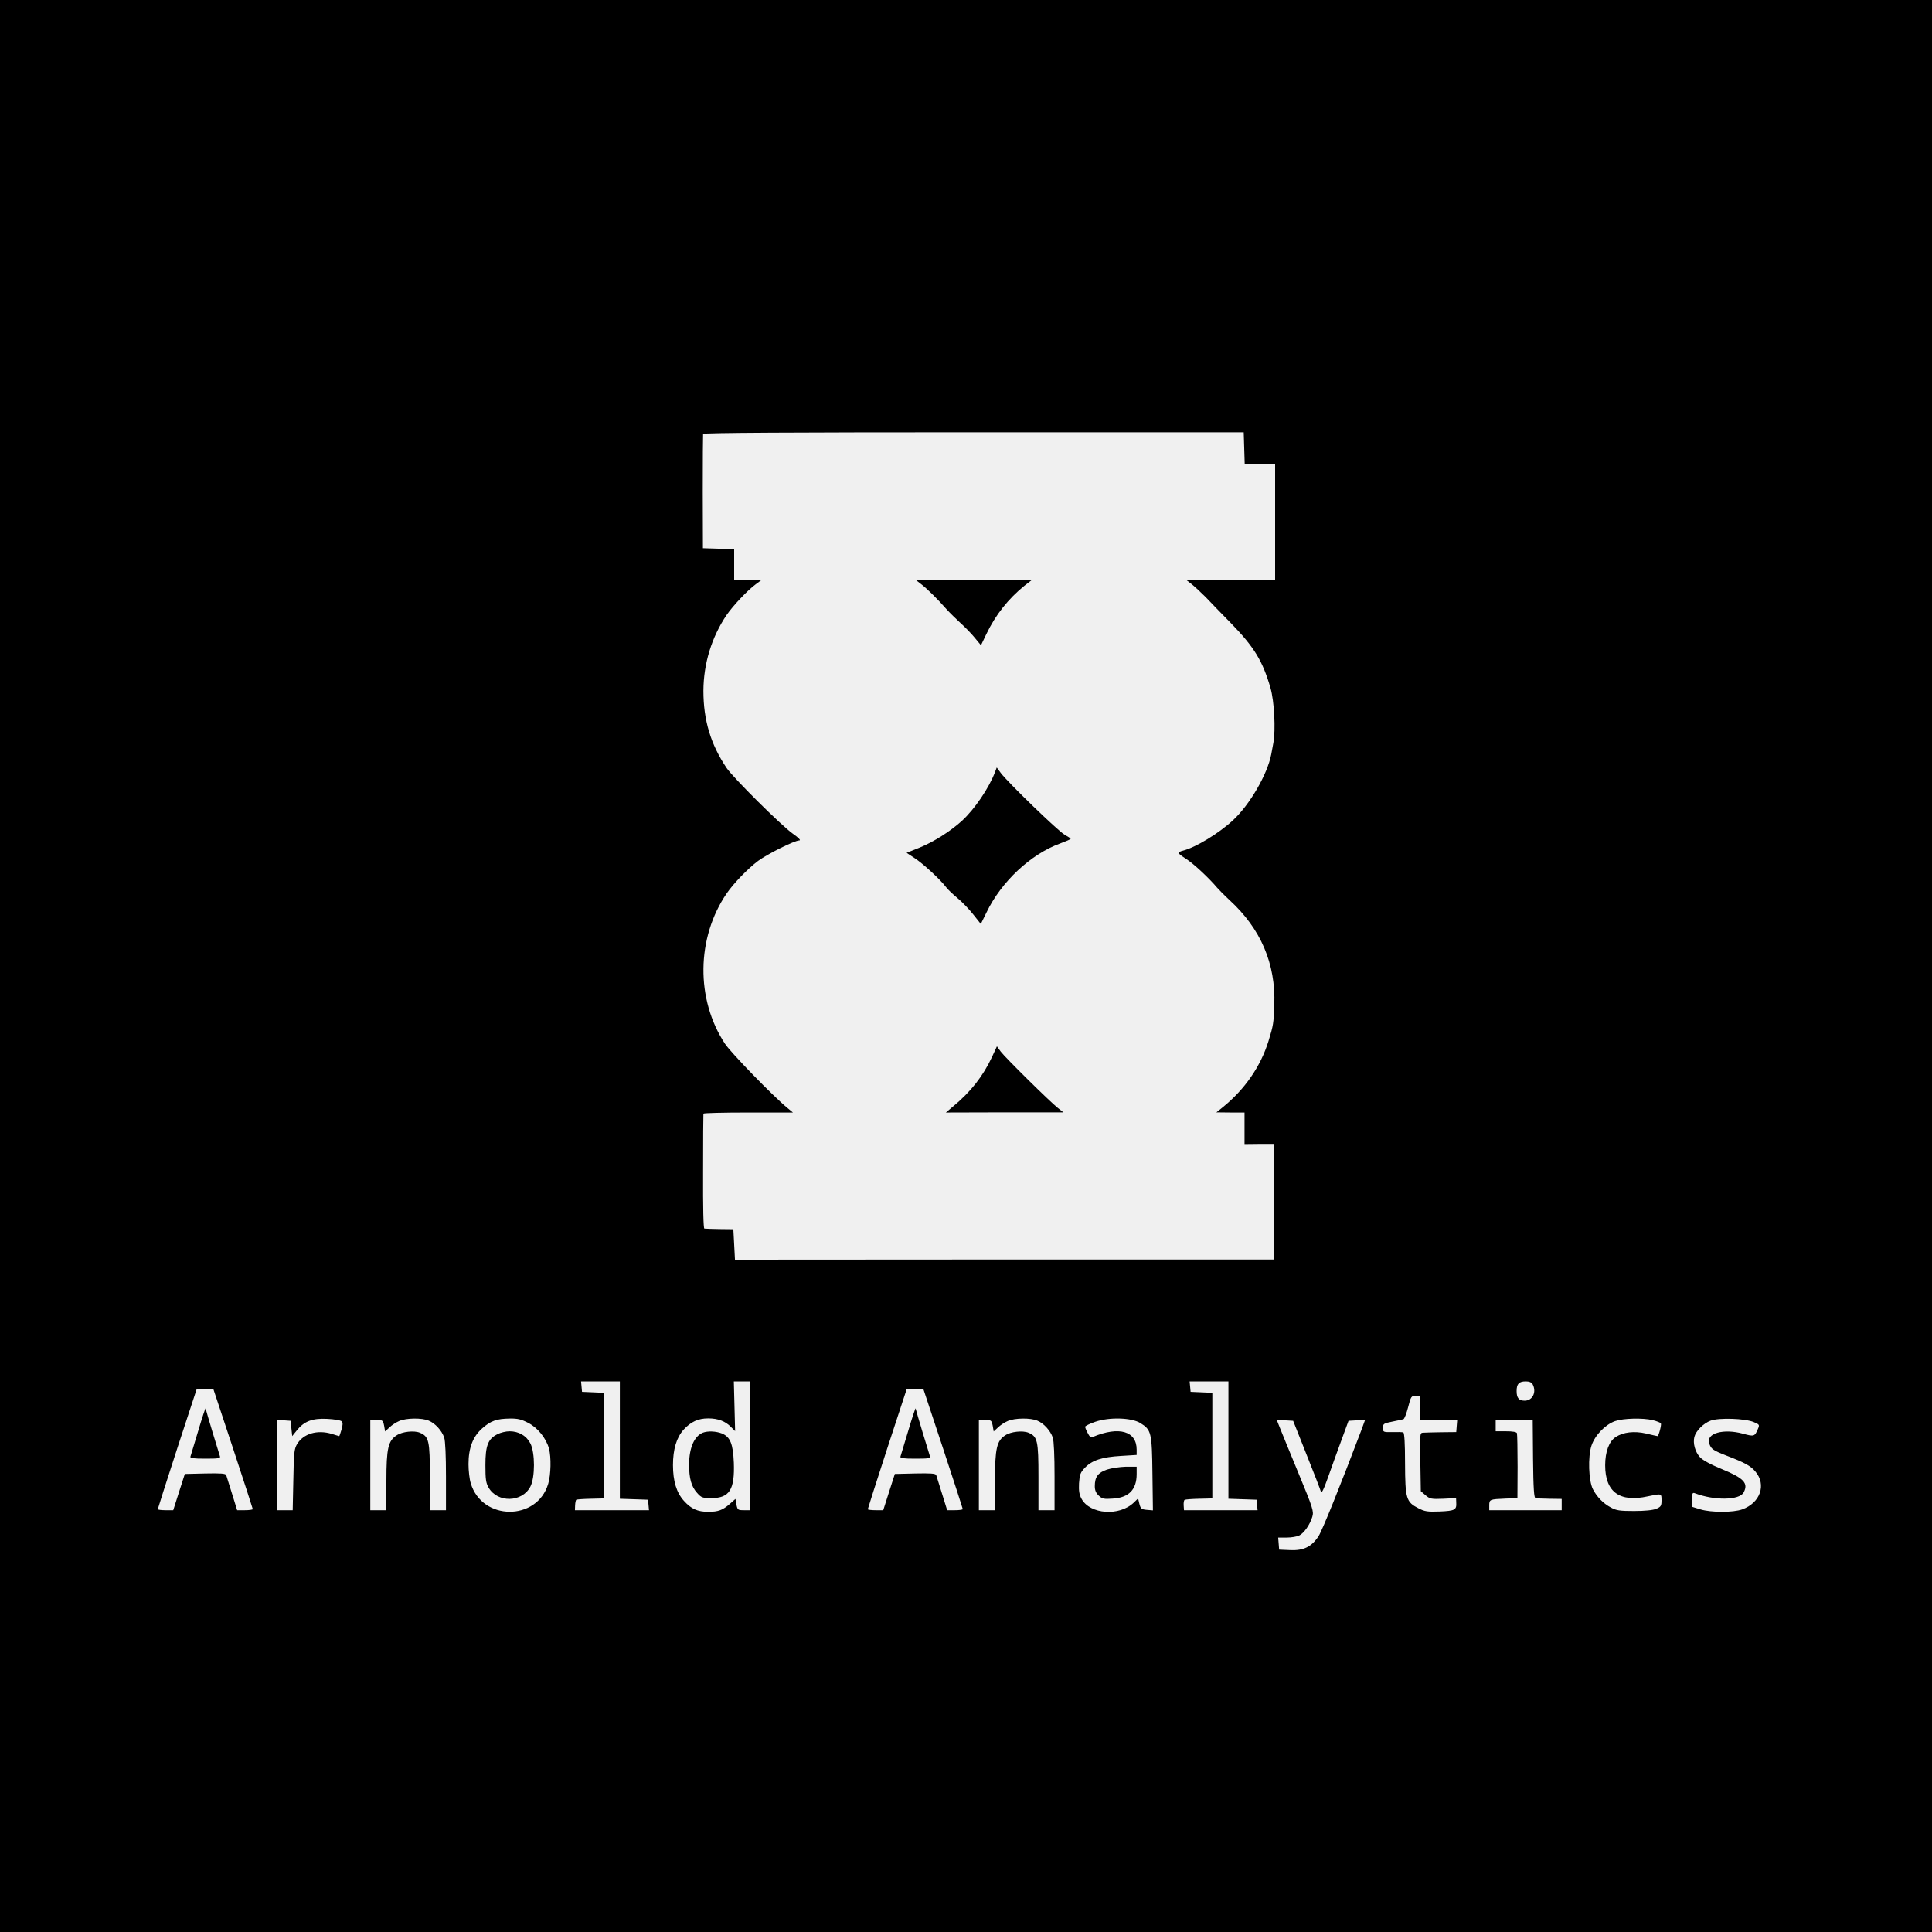
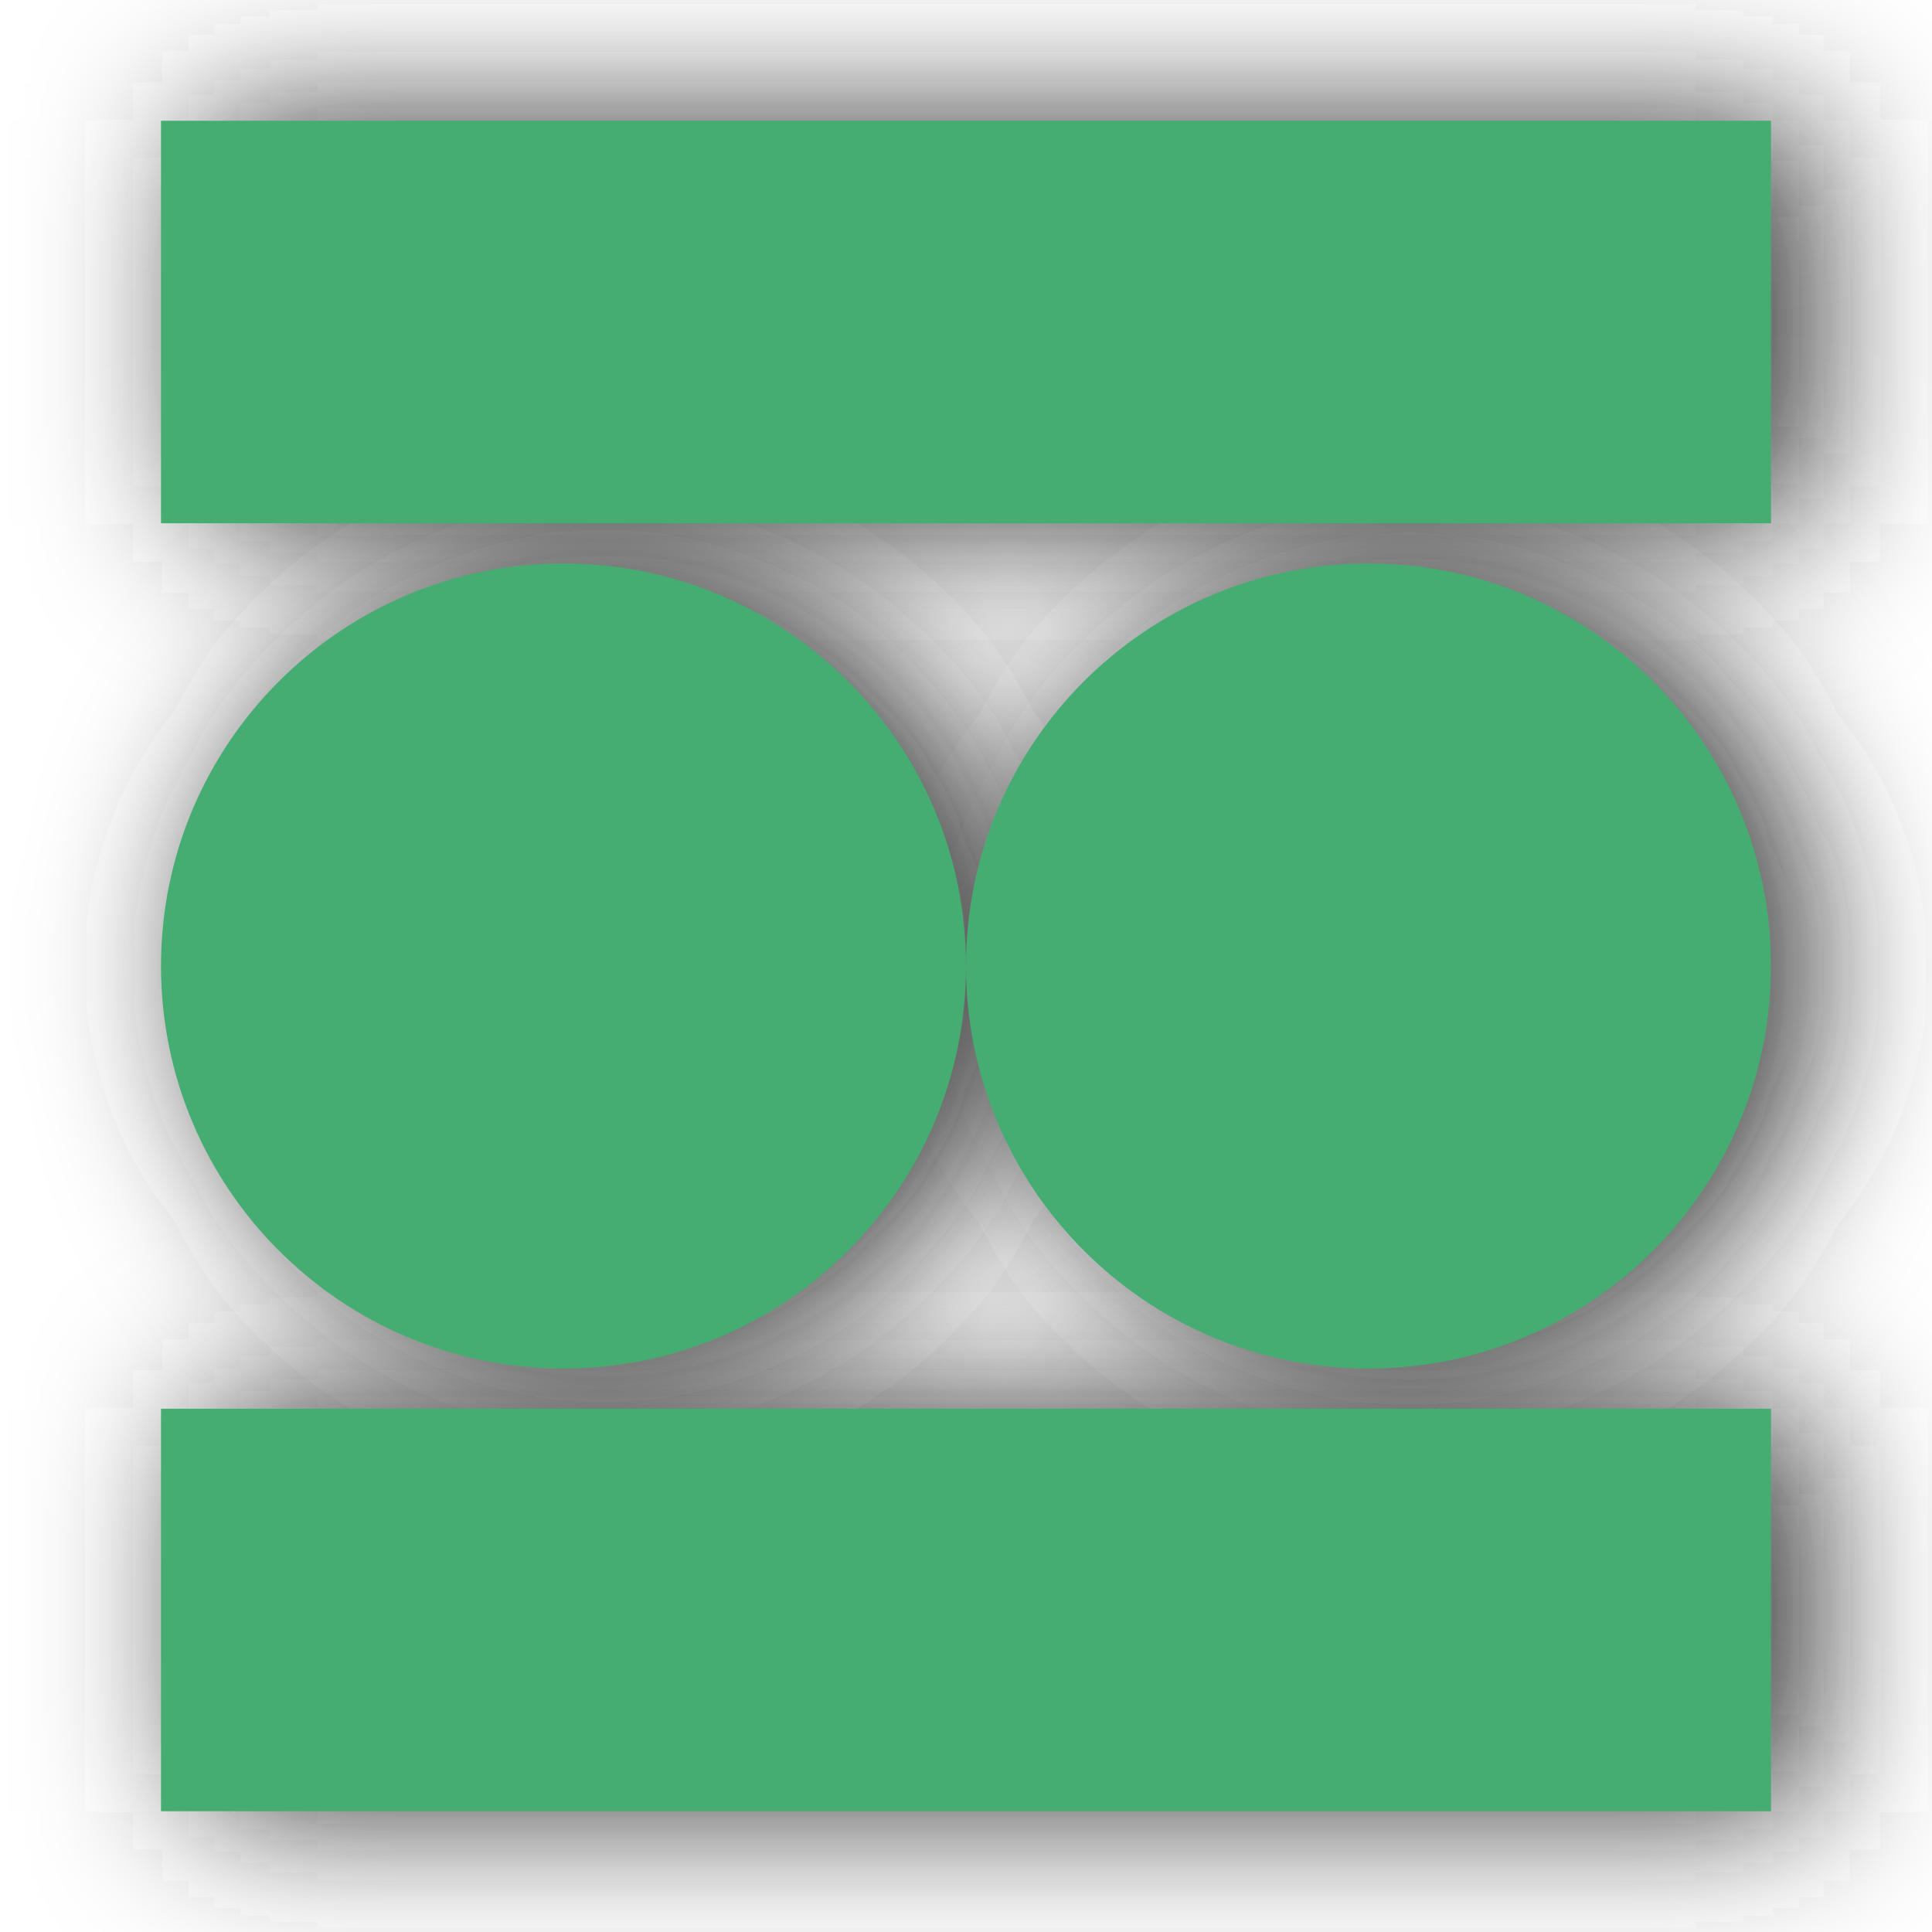
- <svg xmlns="http://www.w3.org/2000/svg" version="1.0" width="1200pt" height="1200pt" viewBox="0 0 1200 1200" preserveAspectRatio="xMidYMid meet">
-   <g transform="translate(0,1200) scale(0.1,-0.1)" fill="#000000" stroke="none">
-     <path d="M0 6000 l0 -6000 6000 0 6000 0 0 6000 0 6000 -6000 0 -6000 0 0 -6000z m7728 3218 l3 -98 94 0 95 0 0 -360 0 -360 -277 0 -278 0 35 -27 c19 -15 59 -52 89 -82 29 -31 99 -103 156 -161 145 -149 197 -234 246 -402 24 -83 33 -262 18 -343 -5 -28 -11 -59 -13 -70 -24 -125 -134 -314 -238 -410 -87 -81 -232 -169 -312 -189 -14 -3 -26 -10 -26 -14 0 -4 21 -20 46 -36 45 -28 142 -118 195 -181 14 -16 48 -50 75 -75 195 -178 288 -396 279 -650 -4 -116 -6 -128 -36 -226 -49 -158 -147 -300 -284 -411 l-40 -32 88 -1 87 0 0 -98 0 -98 93 1 92 0 0 -359 0 -359 -1675 0 -1675 -1 -5 95 -5 94 -85 1 c-47 1 -89 2 -95 3 -6 1 -9 125 -8 353 0 194 1 356 2 361 1 4 126 7 278 7 l278 0 -36 30 c-87 71 -349 341 -386 397 -182 276 -178 657 10 933 43 63 132 155 196 203 58 43 227 127 256 127 11 0 -5 17 -41 42 -72 51 -369 346 -411 408 -99 147 -144 297 -144 480 1 169 51 332 144 470 40 58 131 155 181 191 l39 29 -86 0 -87 0 0 95 0 94 -97 3 -97 3 -1 350 c0 193 1 355 2 360 2 7 569 10 1681 10 l1677 0 3 -97z m-3878 -6163 l0 -364 88 -3 87 -3 3 -32 3 -33 -230 0 -230 0 1 30 c1 17 4 33 8 35 3 2 43 5 88 6 l82 2 0 328 0 328 -67 3 -68 3 -3 33 -3 32 120 0 121 0 0 -365z m810 -35 l0 -400 -40 0 c-37 0 -39 2 -46 35 l-6 35 -35 -31 c-45 -39 -72 -49 -134 -49 -66 0 -106 18 -151 68 -46 51 -68 122 -68 222 0 98 22 171 66 220 45 49 90 70 153 70 60 0 106 -17 141 -53 l26 -26 -4 155 -4 154 51 0 51 0 0 -400z m2970 35 l0 -364 88 -3 87 -3 3 -32 3 -33 -228 0 -229 0 -2 29 c-1 16 1 32 6 35 5 3 45 6 90 7 l82 2 0 328 0 328 -67 3 -68 3 -3 33 -3 32 120 0 121 0 0 -365z m1890 346 c25 -48 -1 -101 -50 -101 -36 0 -50 17 -50 60 0 45 15 60 57 60 22 0 36 -6 43 -19z m-8072 -399 c67 -203 122 -372 122 -375 0 -4 -22 -7 -49 -7 l-48 0 -32 103 c-18 56 -34 108 -36 115 -4 10 -35 12 -131 10 l-126 -3 -36 -112 -36 -113 -48 0 c-26 0 -48 3 -48 6 0 3 54 172 120 375 l121 369 53 0 52 0 122 -368z m4410 0 c67 -203 122 -372 122 -375 0 -4 -22 -7 -49 -7 l-48 0 -32 103 c-18 56 -34 108 -36 115 -4 10 -35 12 -131 10 l-126 -3 -36 -112 -36 -113 -48 0 c-26 0 -48 3 -48 6 0 3 54 172 120 375 l121 369 53 0 52 0 122 -368z m2962 253 l0 -75 116 0 115 0 -3 -37 -3 -38 -95 -1 c-52 -1 -103 -2 -113 -3 -18 -1 -18 -12 -15 -182 l3 -181 29 -25 c27 -23 36 -25 110 -22 l80 4 1 -27 c3 -46 -8 -52 -102 -56 -77 -3 -94 0 -133 20 -76 39 -82 59 -83 278 0 126 -4 190 -11 193 -6 2 -37 3 -68 2 -57 -1 -58 0 -58 26 0 26 4 28 58 39 31 6 62 13 69 15 6 2 19 35 29 74 17 67 20 71 46 71 l28 0 0 -75z m-6698 -83 c8 -8 8 -22 -1 -52 -6 -22 -13 -40 -14 -40 -1 0 -22 6 -47 14 -90 27 -176 1 -215 -64 -18 -31 -20 -55 -23 -222 l-4 -188 -49 0 -49 0 0 281 0 280 43 -3 42 -3 5 -48 5 -47 29 36 c45 56 96 76 189 71 43 -2 83 -9 89 -15z m541 4 c41 -17 81 -62 96 -105 7 -21 11 -113 11 -242 l0 -209 -50 0 -50 0 0 206 c0 227 -6 251 -62 275 -36 15 -110 7 -144 -16 -53 -34 -64 -81 -64 -282 l0 -183 -50 0 -50 0 0 280 0 280 40 0 c37 0 39 -2 46 -36 l6 -35 27 25 c14 14 42 32 61 40 44 19 141 20 183 2z m618 -14 c59 -30 111 -95 129 -160 14 -53 12 -161 -5 -218 -69 -233 -411 -231 -481 3 -8 25 -14 79 -14 119 0 100 27 171 85 222 53 47 90 60 171 61 49 1 73 -5 115 -27z m3162 14 c41 -17 81 -62 96 -105 7 -21 11 -113 11 -242 l0 -209 -50 0 -50 0 0 206 c0 227 -6 251 -62 275 -36 15 -110 7 -144 -16 -53 -34 -64 -81 -64 -282 l0 -183 -50 0 -50 0 0 280 0 280 40 0 c37 0 39 -2 46 -36 l6 -35 27 25 c14 14 42 32 61 40 44 19 141 20 183 2z m640 -15 c68 -42 72 -58 75 -314 l3 -228 -37 3 c-34 3 -39 7 -47 37 l-8 34 -27 -26 c-90 -86 -271 -73 -324 23 -15 27 -18 50 -16 97 4 55 8 67 38 98 44 45 104 65 223 72 l97 6 0 33 c0 115 -109 147 -272 79 -12 -5 -21 1 -32 24 -9 16 -16 34 -16 39 0 5 28 19 63 31 87 30 225 26 280 -8z m3183 18 c24 -6 47 -15 50 -20 5 -9 -14 -79 -21 -79 -2 0 -34 7 -71 16 -73 17 -142 9 -189 -22 -41 -27 -65 -91 -65 -175 0 -166 90 -232 265 -193 86 18 85 19 85 -25 0 -34 -4 -40 -32 -52 -21 -9 -72 -14 -138 -14 -89 0 -111 3 -145 22 -47 25 -86 65 -111 113 -27 52 -32 202 -9 271 22 65 85 130 146 152 52 18 172 21 235 6z m627 -12 c36 -15 37 -17 25 -44 -19 -45 -23 -47 -92 -28 -121 33 -229 3 -210 -59 11 -36 23 -44 107 -77 115 -44 151 -64 180 -99 70 -82 30 -195 -82 -235 -56 -20 -192 -20 -259 0 l-52 16 0 45 c0 40 2 45 18 39 120 -46 276 -44 302 5 31 58 1 89 -135 145 -71 29 -120 56 -137 75 -29 32 -44 85 -34 125 10 38 56 84 101 101 52 19 214 14 268 -9z m-2778 -201 c46 -115 86 -218 89 -230 4 -15 17 10 45 89 21 61 59 164 83 230 l44 120 52 3 51 3 -23 -63 c-131 -346 -242 -621 -266 -659 -43 -66 -93 -91 -177 -87 l-68 3 -3 38 -3 37 53 0 c29 0 64 6 78 13 30 15 66 67 81 116 10 34 5 51 -86 271 -53 129 -106 257 -116 283 l-19 48 51 -3 51 -3 83 -209z m1407 -28 c2 -186 6 -243 16 -244 6 -1 46 -2 87 -3 l75 -1 0 -35 0 -35 -225 0 -225 0 0 30 c0 37 4 38 100 42 l75 3 1 195 c0 107 -2 201 -4 208 -3 8 -26 12 -68 12 l-64 0 0 35 0 35 115 0 115 0 2 -242z" />
-     <path d="M5720 8373 c38 -29 104 -94 160 -158 20 -22 59 -60 86 -85 28 -25 68 -66 89 -92 l38 -46 33 69 c58 121 137 220 237 301 l49 38 -364 0 -363 0 35 -27z" />
-     <path d="M6180 7204 c-36 -96 -126 -230 -205 -302 -70 -64 -175 -131 -264 -167 l-80 -32 50 -33 c50 -32 159 -132 195 -180 10 -14 43 -45 72 -69 29 -24 73 -70 98 -102 l46 -58 35 71 c92 192 276 364 460 430 35 13 63 25 63 28 0 3 -17 14 -37 25 -39 21 -354 326 -397 384 l-25 34 -11 -29z" />
-     <path d="M6162 5436 c-56 -120 -133 -218 -242 -308 l-45 -38 365 1 365 0 -34 27 c-51 40 -327 313 -355 350 l-24 33 -30 -65z" />
-     <path d="M4365 3101 c-53 -22 -84 -93 -85 -196 0 -88 14 -138 50 -178 26 -29 33 -32 88 -32 113 0 146 52 140 220 -5 117 -22 159 -73 181 -38 15 -89 17 -120 5z" />
-     <path d="M1231 3112 c-24 -81 -46 -153 -48 -159 -4 -10 19 -13 92 -13 82 0 96 2 91 15 -5 13 -86 281 -89 297 -1 4 -22 -59 -46 -140z" />
-     <path d="M5641 3112 c-24 -81 -46 -153 -48 -159 -4 -10 19 -13 92 -13 82 0 96 2 91 15 -5 13 -86 281 -89 297 -1 4 -22 -59 -46 -140z" />
-     <path d="M3090 3092 c-59 -29 -75 -71 -75 -192 0 -87 3 -111 20 -140 56 -96 208 -92 259 6 30 56 30 212 0 269 -24 47 -72 75 -129 75 -22 0 -56 -8 -75 -18z" />
-     <path d="M6875 2872 c-55 -19 -75 -45 -75 -103 0 -25 7 -42 24 -58 22 -21 33 -23 88 -19 100 6 148 56 148 152 l0 46 -67 0 c-38 -1 -90 -9 -118 -18z" />
+ <svg xmlns="http://www.w3.org/2000/svg" width="240" height="240">
+   <defs>
+     <filter id="svg_11_blur" x="-50%" y="-50%" width="200%" height="200%">
+       <feGaussianBlur stdDeviation="10" />
+     </filter>
+     <filter id="svg_10_blur" x="-50%" y="-50%" width="200%" height="200%">
+       <feGaussianBlur stdDeviation="10" />
+     </filter>
+   </defs>
+   <g>
+     <rect x="-1" y="-1" width="242" height="242" id="canvas_background" fill="#ffffff" />
+     <g id="canvasGrid" display="none">
+       <rect id="svg_1" width="100%" height="100%" x="0" y="0" stroke-width="0" fill="url(#gridpattern)" />
+     </g>
+   </g>
+   <g>
+     <rect fill="#333333" stroke-width="1.5" x="25" y="175" width="200" height="50" id="svg_4" filter="url(#svg_11_blur)" />
+     <rect fill="#333333" stroke-width="1.5" x="25" y="15" width="200" height="50" id="svg_11" filter="url(#svg_11_blur)" />
+     <ellipse fill="#333333" stroke-width="1.5" cx="175" cy="120.379" id="svg_6" rx="50" ry="50.167" filter="url(#svg_10_blur)" />
+     <ellipse fill="#333333" stroke-width="1.5" cx="75" cy="120" id="svg_2" rx="50" ry="50.167" filter="url(#svg_10_blur)" />
+     <rect fill="#45ad72" stroke-width="1.5" x="20" y="15" width="200" height="50" id="svg_7" />
+     <ellipse fill="#45ad72" stroke-width="1.5" cx="70" cy="120" id="svg_5" rx="50" ry="50" />
+     <rect fill="#45ad72" stroke-width="1.5" x="20" y="175" width="200" height="50" id="svg_3" />
+     <ellipse fill="#45ad72" stroke-width="1.5" cx="170" cy="120" id="svg_8" rx="50" ry="50" />
  </g>
</svg>
